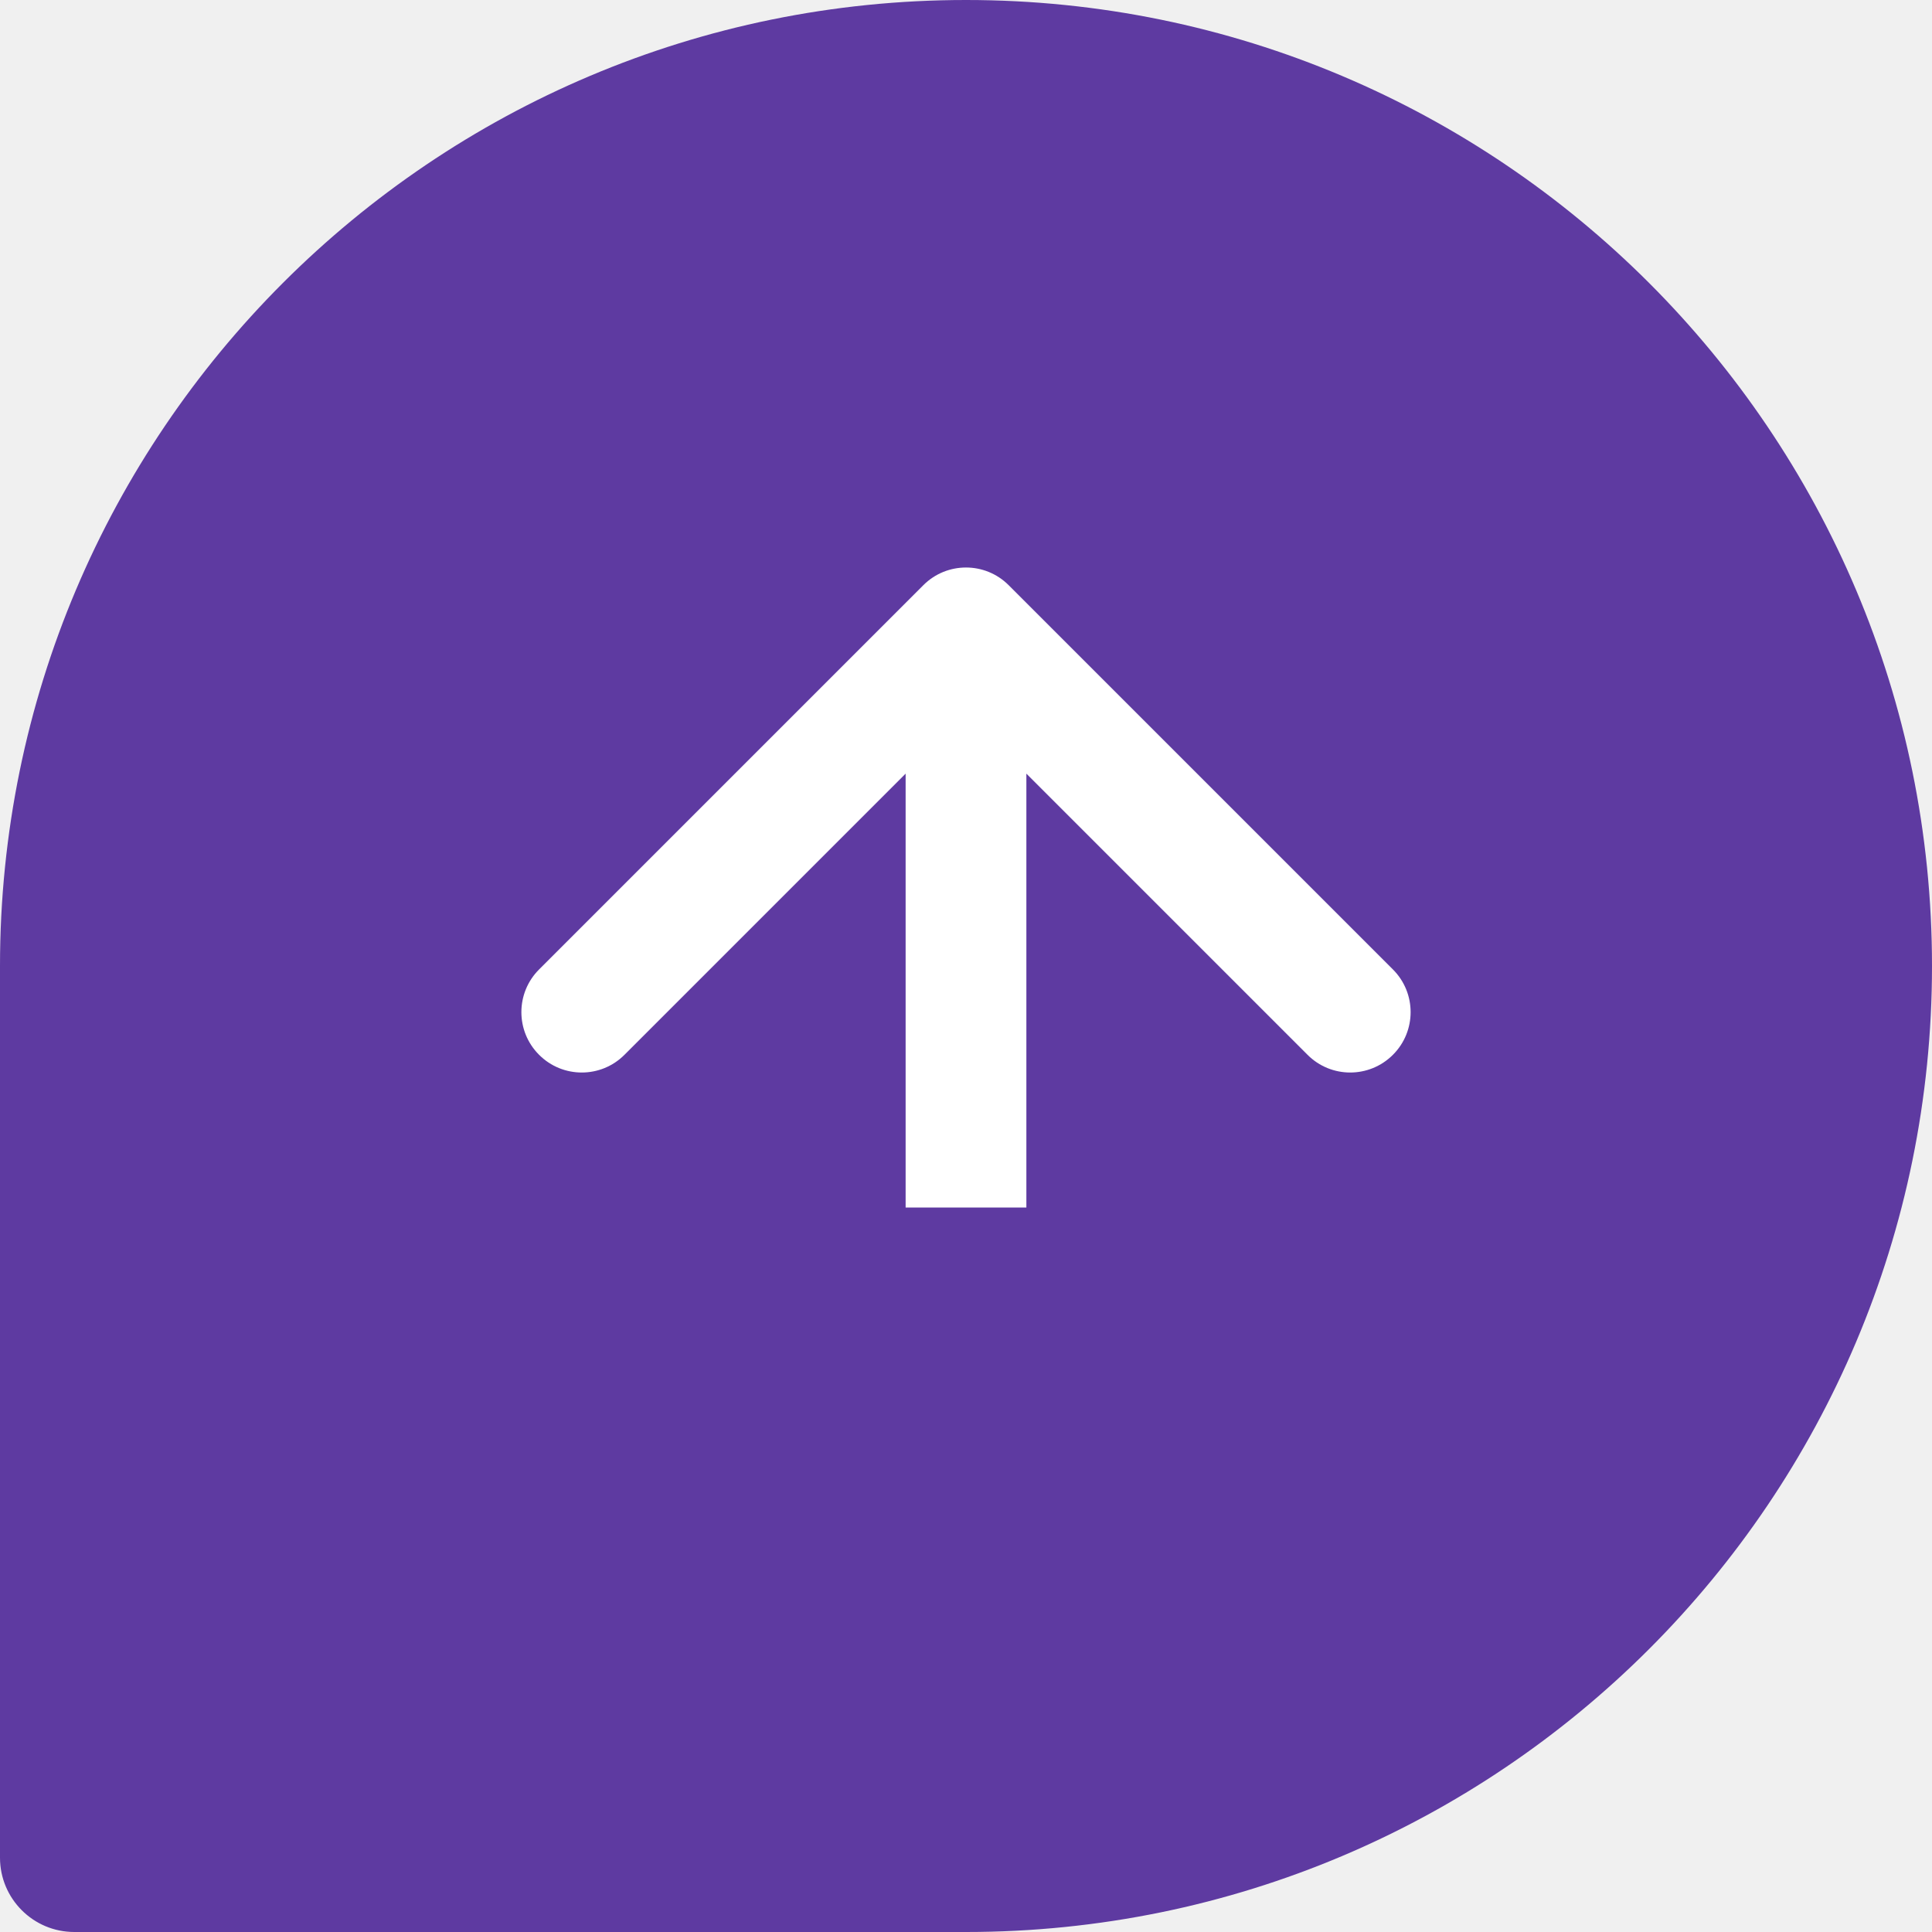
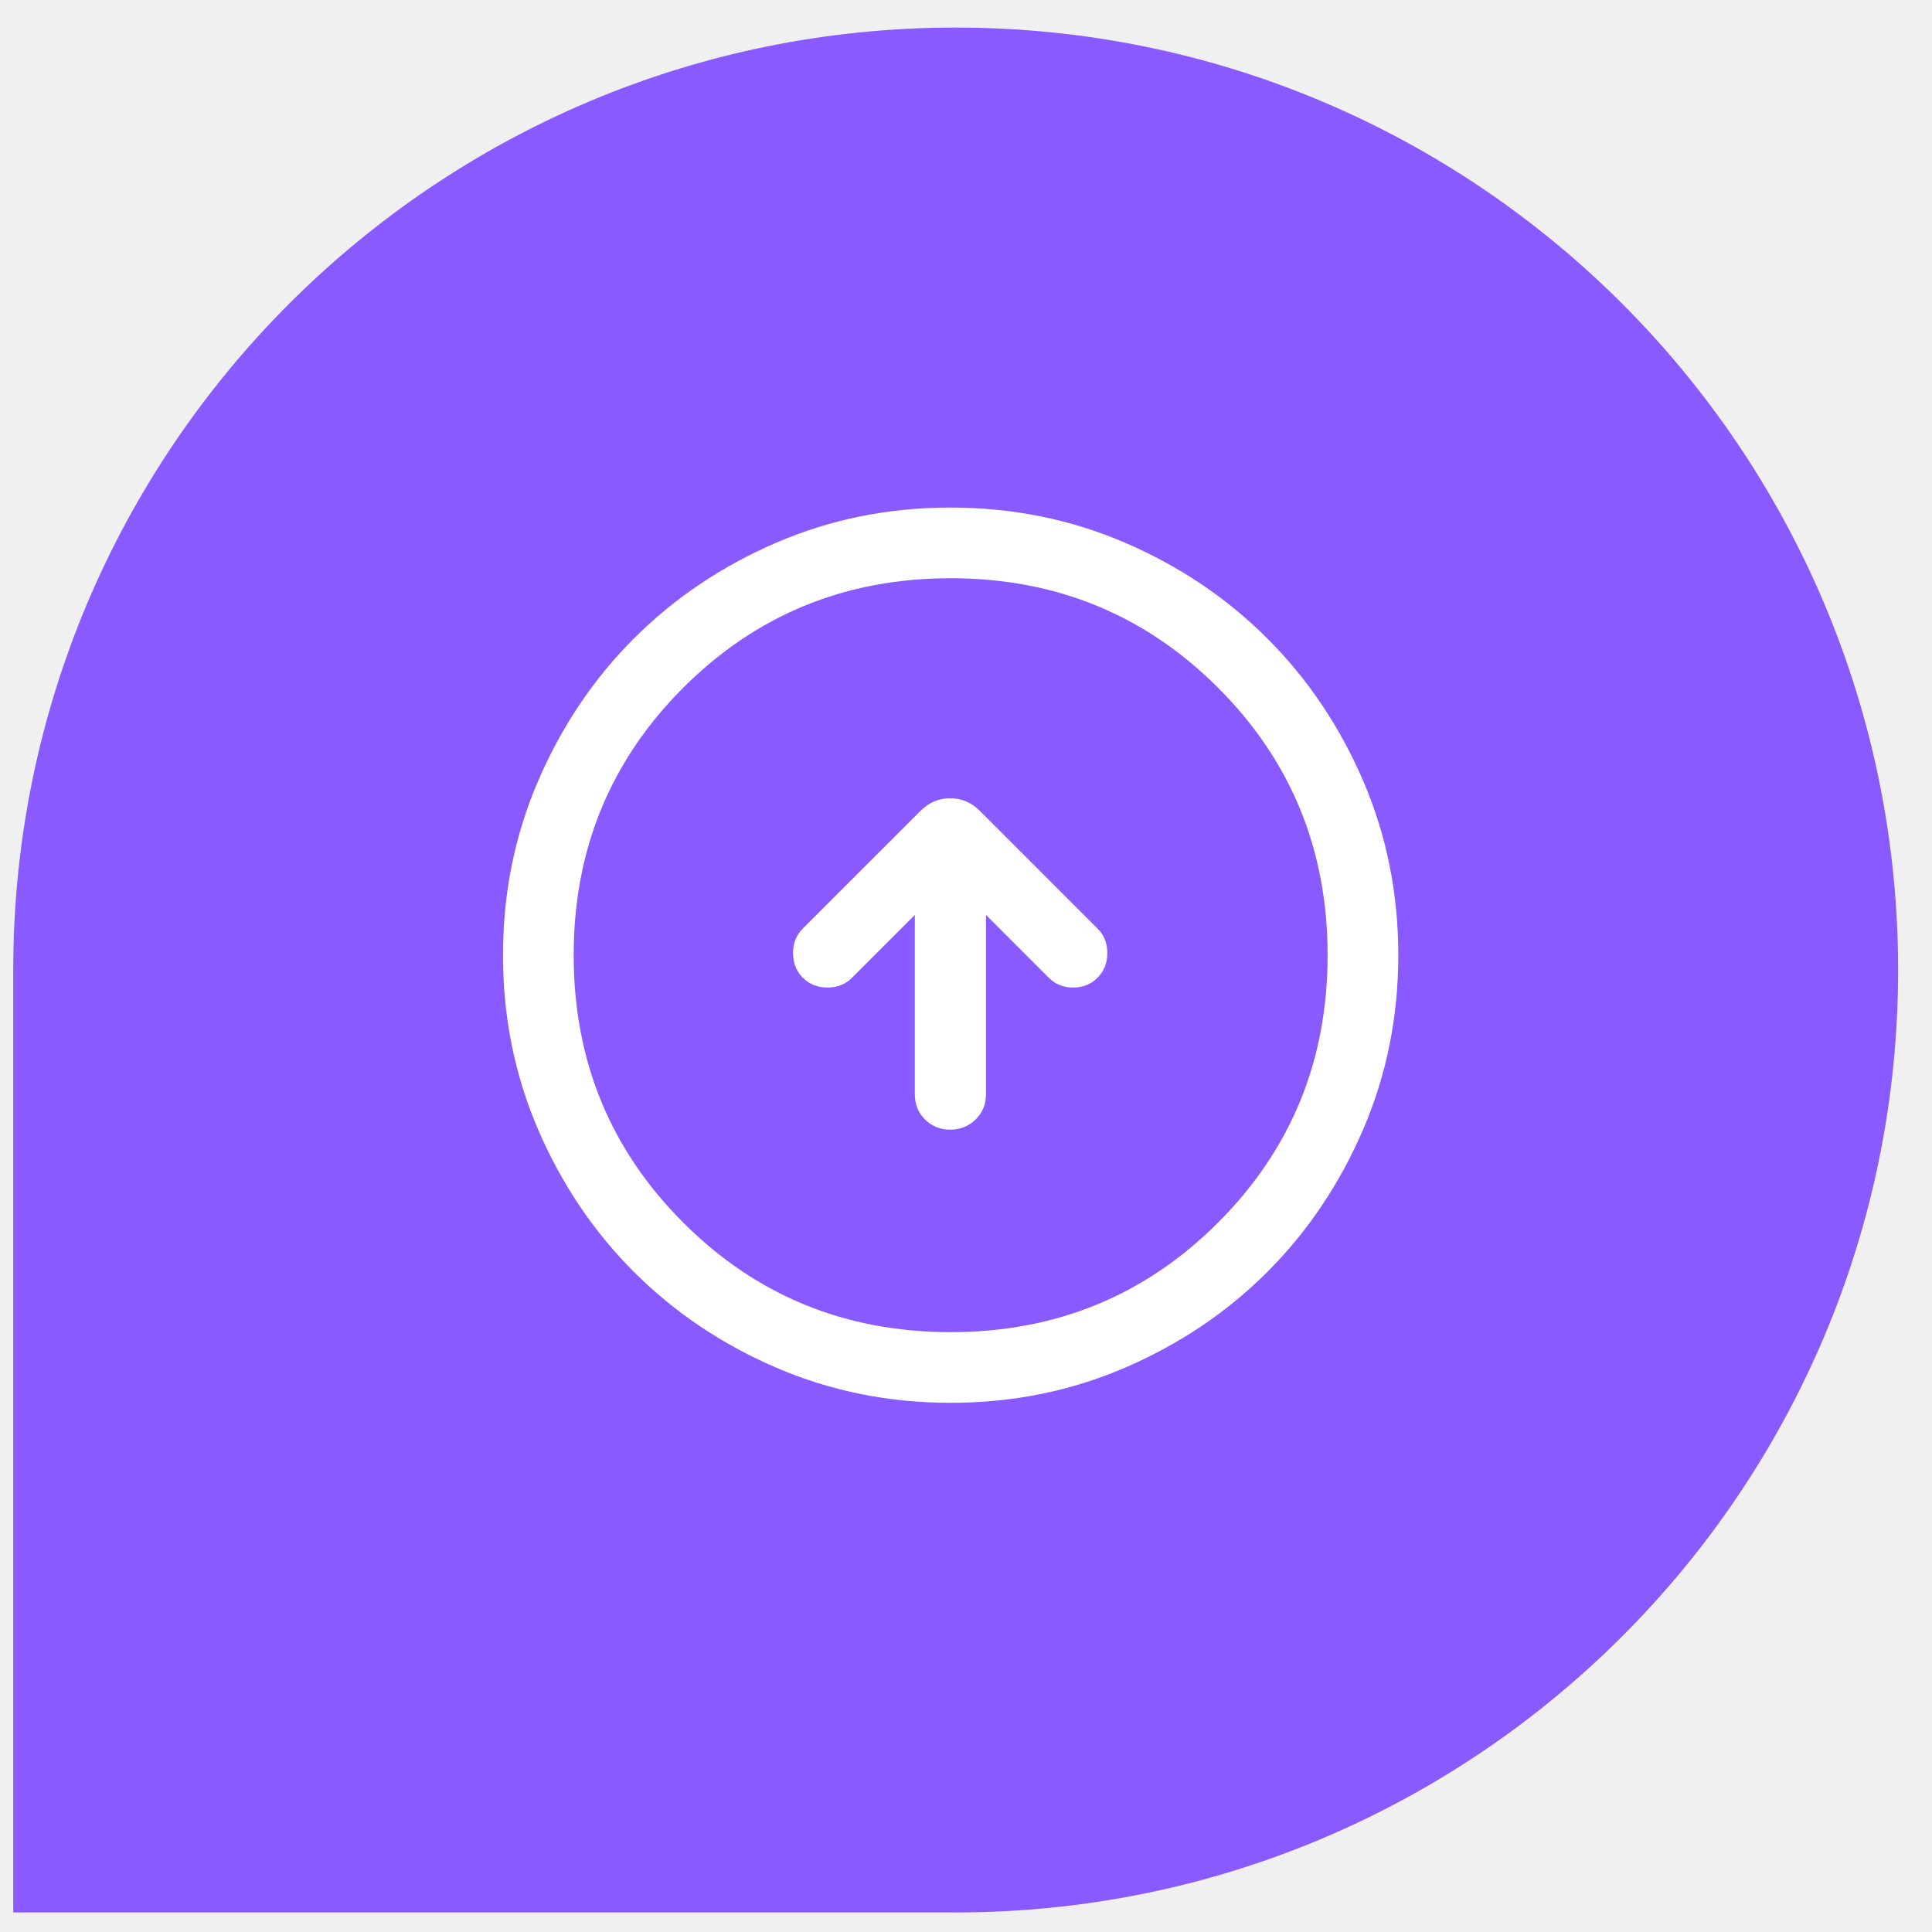
- <svg xmlns="http://www.w3.org/2000/svg" width="32" height="32" viewBox="0 0 32 32" fill="none">
-   <path d="M1.231 32C0.551 32 6.57102e-09 31.449 1.46768e-08 30.769L1.90798e-07 16C2.96173e-07 7.163 7.163 8.54232e-08 16 1.90798e-07C24.837 2.96173e-07 32 7.163 32 16C32 24.837 24.837 32 16 32L1.231 32Z" fill="#5E3AA1" />
-   <path d="M16.707 9.693C16.317 9.302 15.683 9.302 15.293 9.693L8.929 16.057C8.538 16.447 8.538 17.081 8.929 17.471C9.319 17.862 9.953 17.862 10.343 17.471L16 11.814L21.657 17.471C22.047 17.862 22.68 17.862 23.071 17.471C23.462 17.081 23.462 16.447 23.071 16.057L16.707 9.693ZM17 20L17 10.4L15 10.4L15 20L17 20Z" fill="white" />
+ <svg xmlns="http://www.w3.org/2000/svg" width="41" height="41" viewBox="0 0 41 41" fill="none">
+   <path d="M0.281 40.585L0.281 20.585C0.281 9.539 9.236 0.585 20.281 0.585C31.327 0.585 40.281 9.539 40.281 20.585C40.281 31.631 31.327 40.585 20.281 40.585L0.281 40.585Z" fill="#885AFF" />
+   <mask id="mask0_819_274" style="mask-type:alpha" maskUnits="userSpaceOnUse" x="8" y="8" width="25" height="25">
+     <rect x="32.174" y="32.27" width="24" height="24" transform="rotate(-180 32.1738 32.2705)" fill="#D9D9D9" />
+   </mask>
+   <g mask="url(#mask0_819_274)">
+     <path d="M20.924 19.416L22.257 20.749C22.395 20.888 22.567 20.957 22.774 20.957C22.98 20.957 23.153 20.888 23.291 20.749C23.43 20.611 23.499 20.436 23.499 20.226C23.499 20.015 23.43 19.841 23.291 19.705L20.797 17.211C20.616 17.03 20.405 16.94 20.164 16.94C19.923 16.94 19.712 17.03 19.532 17.211L17.037 19.705C16.899 19.841 16.83 20.015 16.83 20.226C16.83 20.436 16.899 20.611 17.037 20.749C17.176 20.888 17.35 20.957 17.561 20.957C17.772 20.957 17.945 20.888 18.082 20.749L19.414 19.416L19.414 23.223C19.414 23.435 19.486 23.613 19.63 23.757C19.774 23.901 19.952 23.973 20.165 23.973C20.377 23.973 20.557 23.901 20.704 23.757C20.85 23.613 20.924 23.435 20.924 23.223L20.924 19.416ZM20.172 10.771C21.486 10.771 22.721 11.02 23.877 11.518C25.034 12.017 26.039 12.694 26.894 13.549C27.75 14.404 28.427 15.409 28.926 16.564C29.424 17.72 29.674 18.955 29.674 20.269C29.674 21.583 29.424 22.818 28.926 23.974C28.427 25.13 27.75 26.136 26.896 26.991C26.041 27.846 25.035 28.523 23.88 29.022C22.724 29.521 21.489 29.77 20.176 29.77C18.862 29.77 17.627 29.521 16.47 29.023C15.314 28.524 14.309 27.847 13.453 26.992C12.598 26.137 11.921 25.132 11.422 23.977C10.923 22.821 10.674 21.586 10.674 20.272C10.674 18.958 10.923 17.723 11.422 16.567C11.921 15.411 12.597 14.405 13.452 13.55C14.307 12.695 15.312 12.018 16.468 11.519C17.623 11.02 18.858 10.771 20.172 10.771ZM20.174 12.271C17.941 12.271 16.049 13.046 14.499 14.595C12.949 16.145 12.174 18.037 12.174 20.27C12.174 22.504 12.949 24.395 14.499 25.945C16.049 27.495 17.941 28.27 20.174 28.27C22.407 28.27 24.299 27.495 25.849 25.945C27.399 24.395 28.174 22.504 28.174 20.27C28.174 18.037 27.399 16.145 25.849 14.595C24.299 13.046 22.407 12.271 20.174 12.271Z" fill="white" />
+   </g>
</svg>
